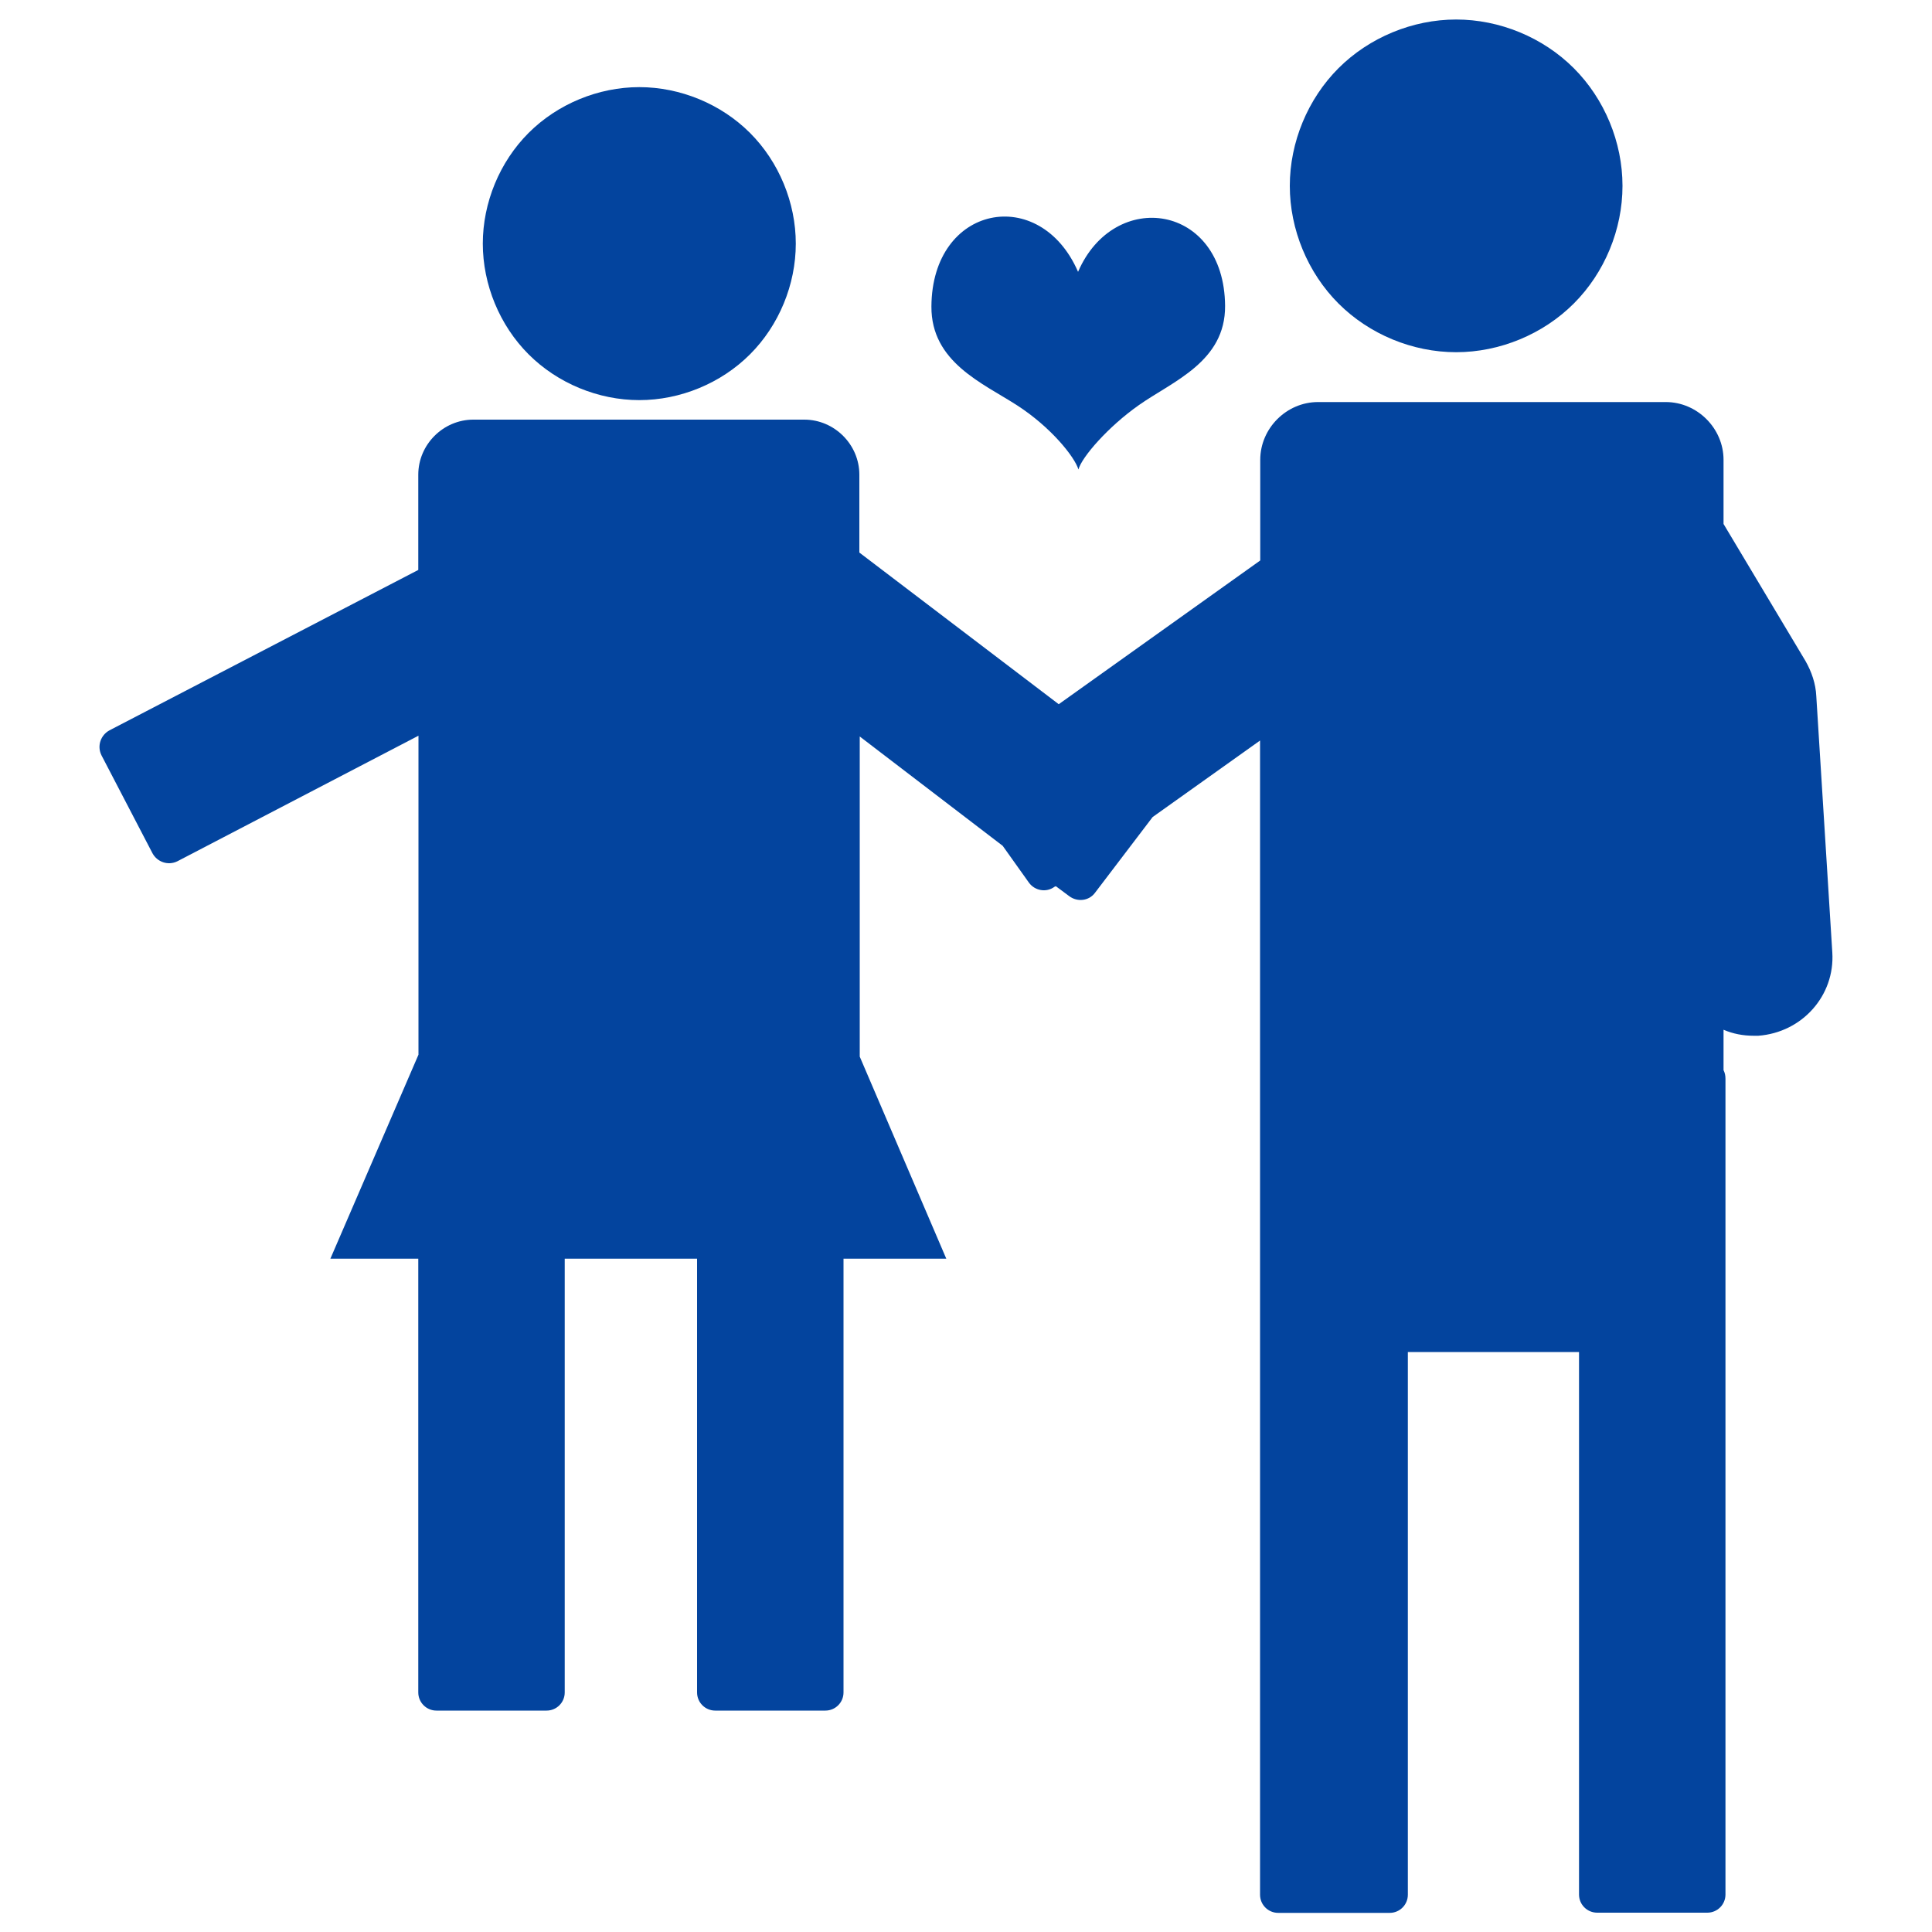
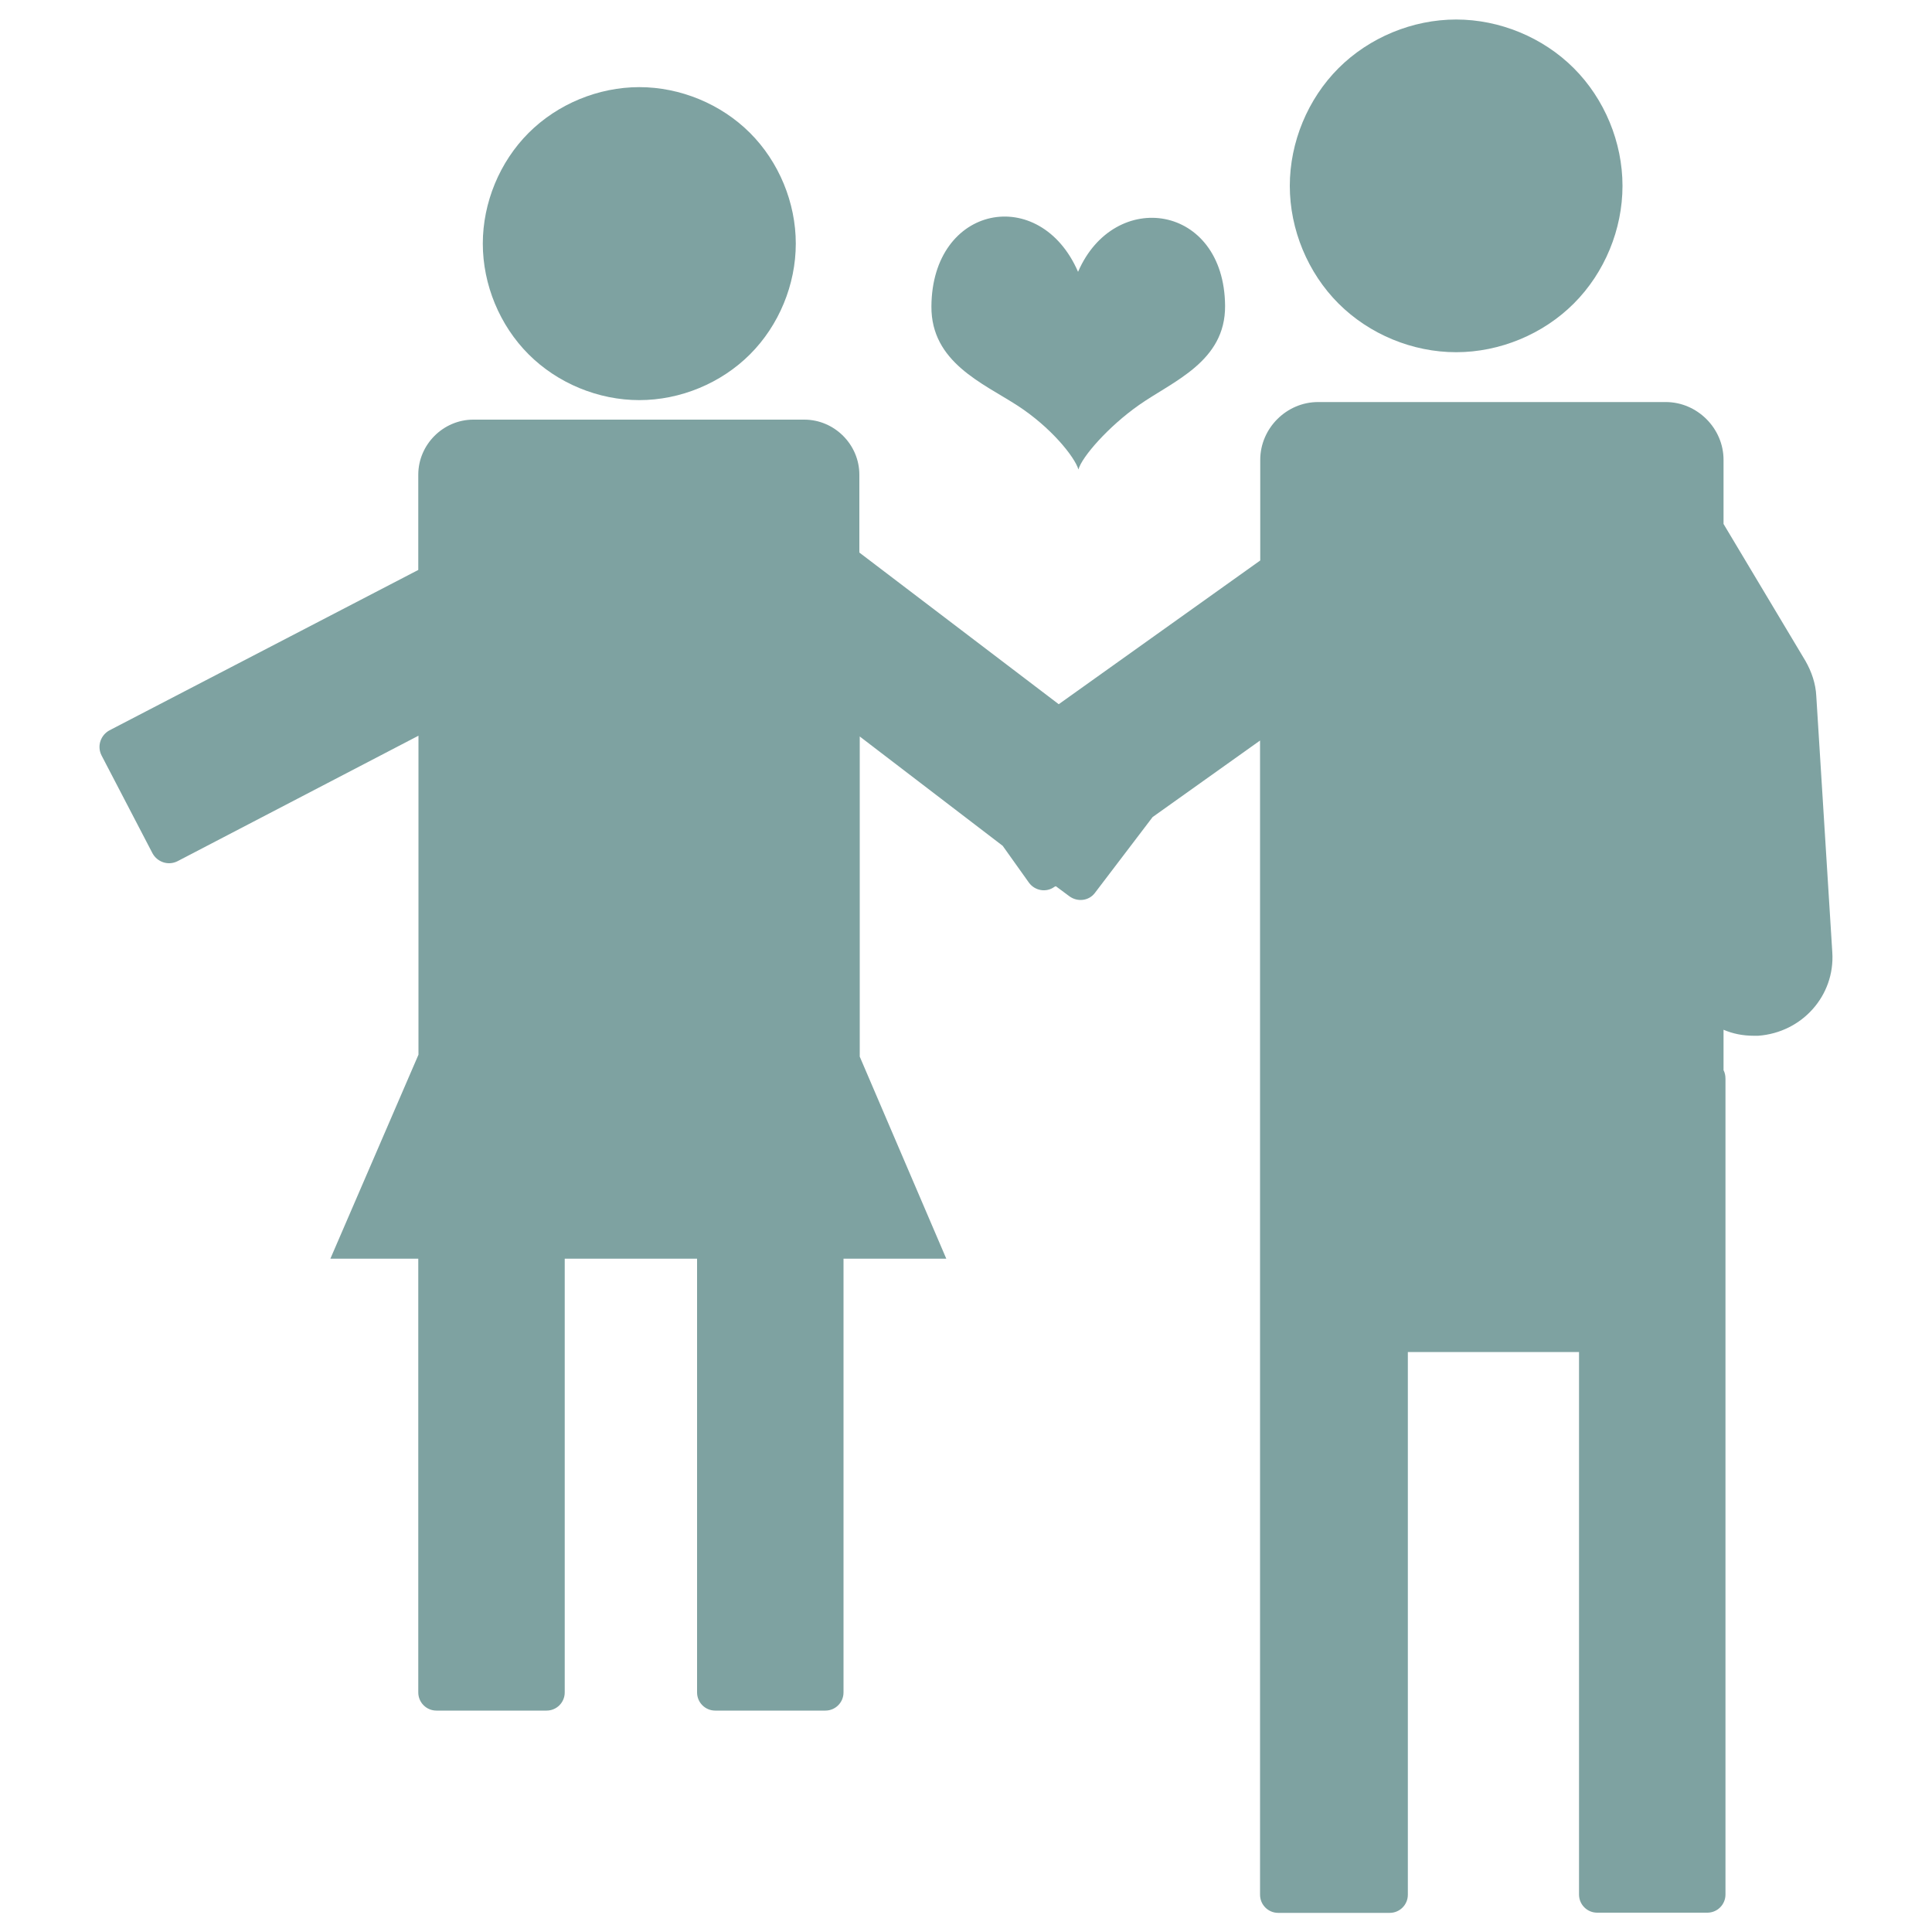
<svg xmlns="http://www.w3.org/2000/svg" version="1.1" x="0px" y="0px" viewBox="0 0 1000 1000" enable-background="new 0 0 1000 1000" xml:space="preserve">
  <g>
-     <path d="M667.6,96.2c0,22.6,9.3,45,25.2,60.9c16,16,38.4,25.2,60.9,25.2c22.6,0,45-9.3,60.9-25.2c16-16,25.2-38.4,25.2-60.9c0-22.6-9.3-45-25.2-60.9c-16-16-38.4-25.2-60.9-25.2c-22.6,0-45,9.3-60.9,25.2C676.9,51.2,667.6,73.6,667.6,96.2L667.6,96.2z" fill="#03449E" />
-     <path d="M948.4,493l-8.3-132.8c-0.3-6.3-2.4-12.5-5.6-18.1l-42.4-70.9V238c0-16.3-13.6-29.9-29.9-29.9h-180c-16.3,0-29.9,13.6-29.9,29.9v52.1l-104.3,74.4l-103.2-78.5v-40.3c0-15.6-12.9-28.5-28.5-28.5H245c-15.6,0-28.5,12.9-28.5,28.5V295L56.7,378c-4.5,2.4-6.6,8-4.2,12.9l26.4,50.7c2.4,4.5,8,6.6,12.9,4.2l124.8-65v73v92.1L171,651.5h45.5V876c0,5.2,4.2,9.4,9.4,9.4h57c5.2,0,9.4-4.2,9.4-9.4V651.5h37.9h30.6V876c0,5.2,4.2,9.4,9.4,9.4h57c5.2,0,9.4-4.2,9.4-9.4V651.5h53.2l-44.8-104.6V381.2l74,56.6l13.6,19.1c3.1,4.2,9,5.2,13.2,2.1l0.7-0.3l7,5.2c4.2,3.1,10.1,2.4,13.2-1.7l29.9-39.3l55.6-39.6v175.1v111.6v310.7c0,5.2,4.2,9.4,9.4,9.4h57.7c5.2,0,9.4-4.2,9.4-9.4V699.8h88.6v280.8c0,5.2,4.2,9.4,9.4,9.4h57c5.2,0,9.4-4.2,9.4-9.4V558.4c0-1.7-0.3-3.1-1-4.5V533c4.9,2.1,10.1,3.1,15.6,3.1h2.4C932.8,534.4,949.8,515.3,948.4,493L948.4,493z" fill="#03449E" />
-     <path d="M249.9,126.1c0,21.2,8.7,42.3,23.7,57.3c15,15,36.1,23.7,57.3,23.7c21.2,0,42.3-8.7,57.3-23.7c15-15,23.7-36.1,23.7-57.3s-8.7-42.3-23.7-57.3c-15-15-36.1-23.7-57.3-23.7c-21.2,0-42.3,8.7-57.3,23.7C258.6,83.8,249.9,104.9,249.9,126.1L249.9,126.1z" fill="#03449E" />
-     <path d="M558,140.7c-19.7-45.4-75.6-34.8-75.9,17.9c-0.2,28.9,26.6,39.7,44.5,51.3c17.3,11.2,29.6,26.5,31.6,33.1c1.7-6.4,15.4-22.2,31.4-33.4c17.5-12.3,44.7-22.4,44.5-51.3C633.7,105.5,576.8,97.2,558,140.7L558,140.7z" fill="#03449E" />
+     <path d="M667.6,96.2c0,22.6,9.3,45,25.2,60.9c16,16,38.4,25.2,60.9,25.2c22.6,0,45-9.3,60.9-25.2c16-16,25.2-38.4,25.2-60.9c0-22.6-9.3-45-25.2-60.9c-16-16-38.4-25.2-60.9-25.2c-22.6,0-45,9.3-60.9,25.2C676.9,51.2,667.6,73.6,667.6,96.2L667.6,96.2z" fill="#7EA2A1" />
+     <path d="M948.4,493l-8.3-132.8c-0.3-6.3-2.4-12.5-5.6-18.1l-42.4-70.9V238c0-16.3-13.6-29.9-29.9-29.9h-180c-16.3,0-29.9,13.6-29.9,29.9v52.1l-104.3,74.4l-103.2-78.5v-40.3c0-15.6-12.9-28.5-28.5-28.5H245c-15.6,0-28.5,12.9-28.5,28.5V295L56.7,378c-4.5,2.4-6.6,8-4.2,12.9l26.4,50.7c2.4,4.5,8,6.6,12.9,4.2l124.8-65v73v92.1L171,651.5h45.5V876c0,5.2,4.2,9.4,9.4,9.4h57c5.2,0,9.4-4.2,9.4-9.4V651.5h37.9h30.6V876c0,5.2,4.2,9.4,9.4,9.4h57c5.2,0,9.4-4.2,9.4-9.4V651.5h53.2l-44.8-104.6V381.2l74,56.6l13.6,19.1c3.1,4.2,9,5.2,13.2,2.1l0.7-0.3l7,5.2c4.2,3.1,10.1,2.4,13.2-1.7l29.9-39.3l55.6-39.6v175.1v111.6v310.7c0,5.2,4.2,9.4,9.4,9.4h57.7c5.2,0,9.4-4.2,9.4-9.4V699.8h88.6v280.8c0,5.2,4.2,9.4,9.4,9.4h57c5.2,0,9.4-4.2,9.4-9.4V558.4c0-1.7-0.3-3.1-1-4.5V533c4.9,2.1,10.1,3.1,15.6,3.1h2.4C932.8,534.4,949.8,515.3,948.4,493L948.4,493z" fill="#7EA2A1" />
+     <path d="M249.9,126.1c0,21.2,8.7,42.3,23.7,57.3c15,15,36.1,23.7,57.3,23.7c21.2,0,42.3-8.7,57.3-23.7c15-15,23.7-36.1,23.7-57.3s-8.7-42.3-23.7-57.3c-15-15-36.1-23.7-57.3-23.7c-21.2,0-42.3,8.7-57.3,23.7C258.6,83.8,249.9,104.9,249.9,126.1L249.9,126.1z" fill="#7EA2A1" />
+     <path d="M558,140.7c-19.7-45.4-75.6-34.8-75.9,17.9c-0.2,28.9,26.6,39.7,44.5,51.3c17.3,11.2,29.6,26.5,31.6,33.1c1.7-6.4,15.4-22.2,31.4-33.4c17.5-12.3,44.7-22.4,44.5-51.3C633.7,105.5,576.8,97.2,558,140.7L558,140.7z" fill="#7EA2A1" />
  </g>
</svg>
